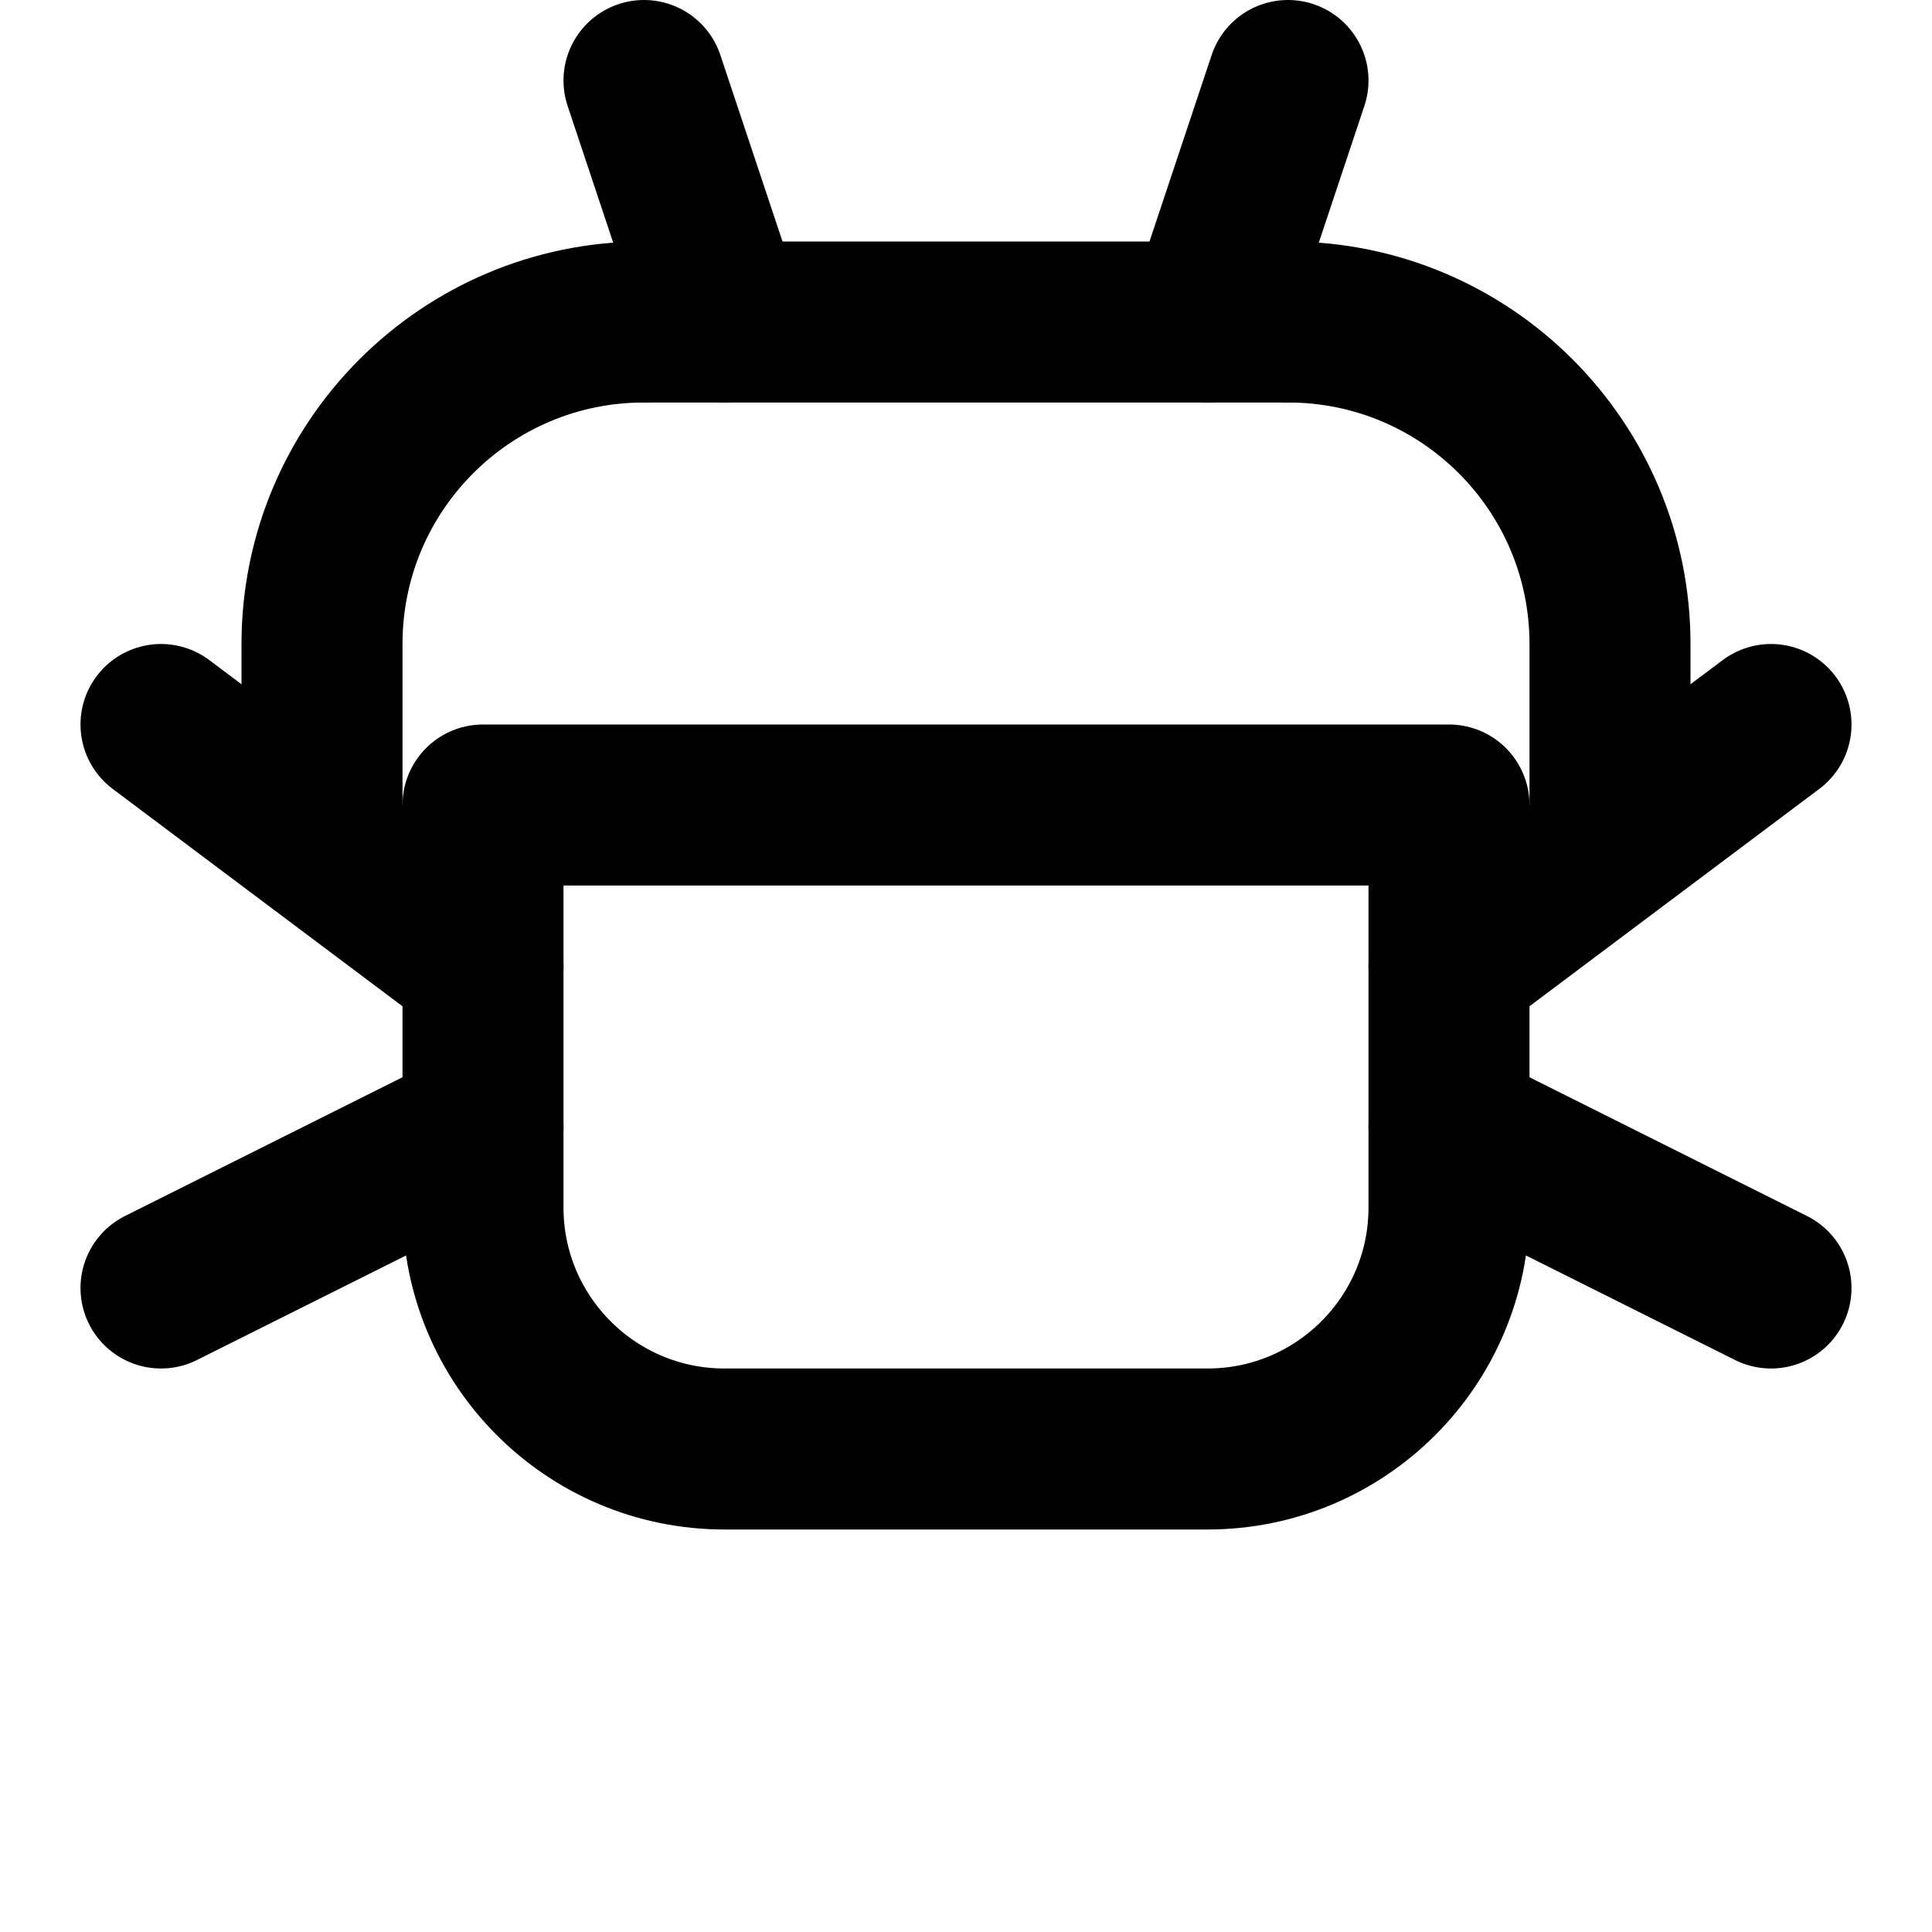
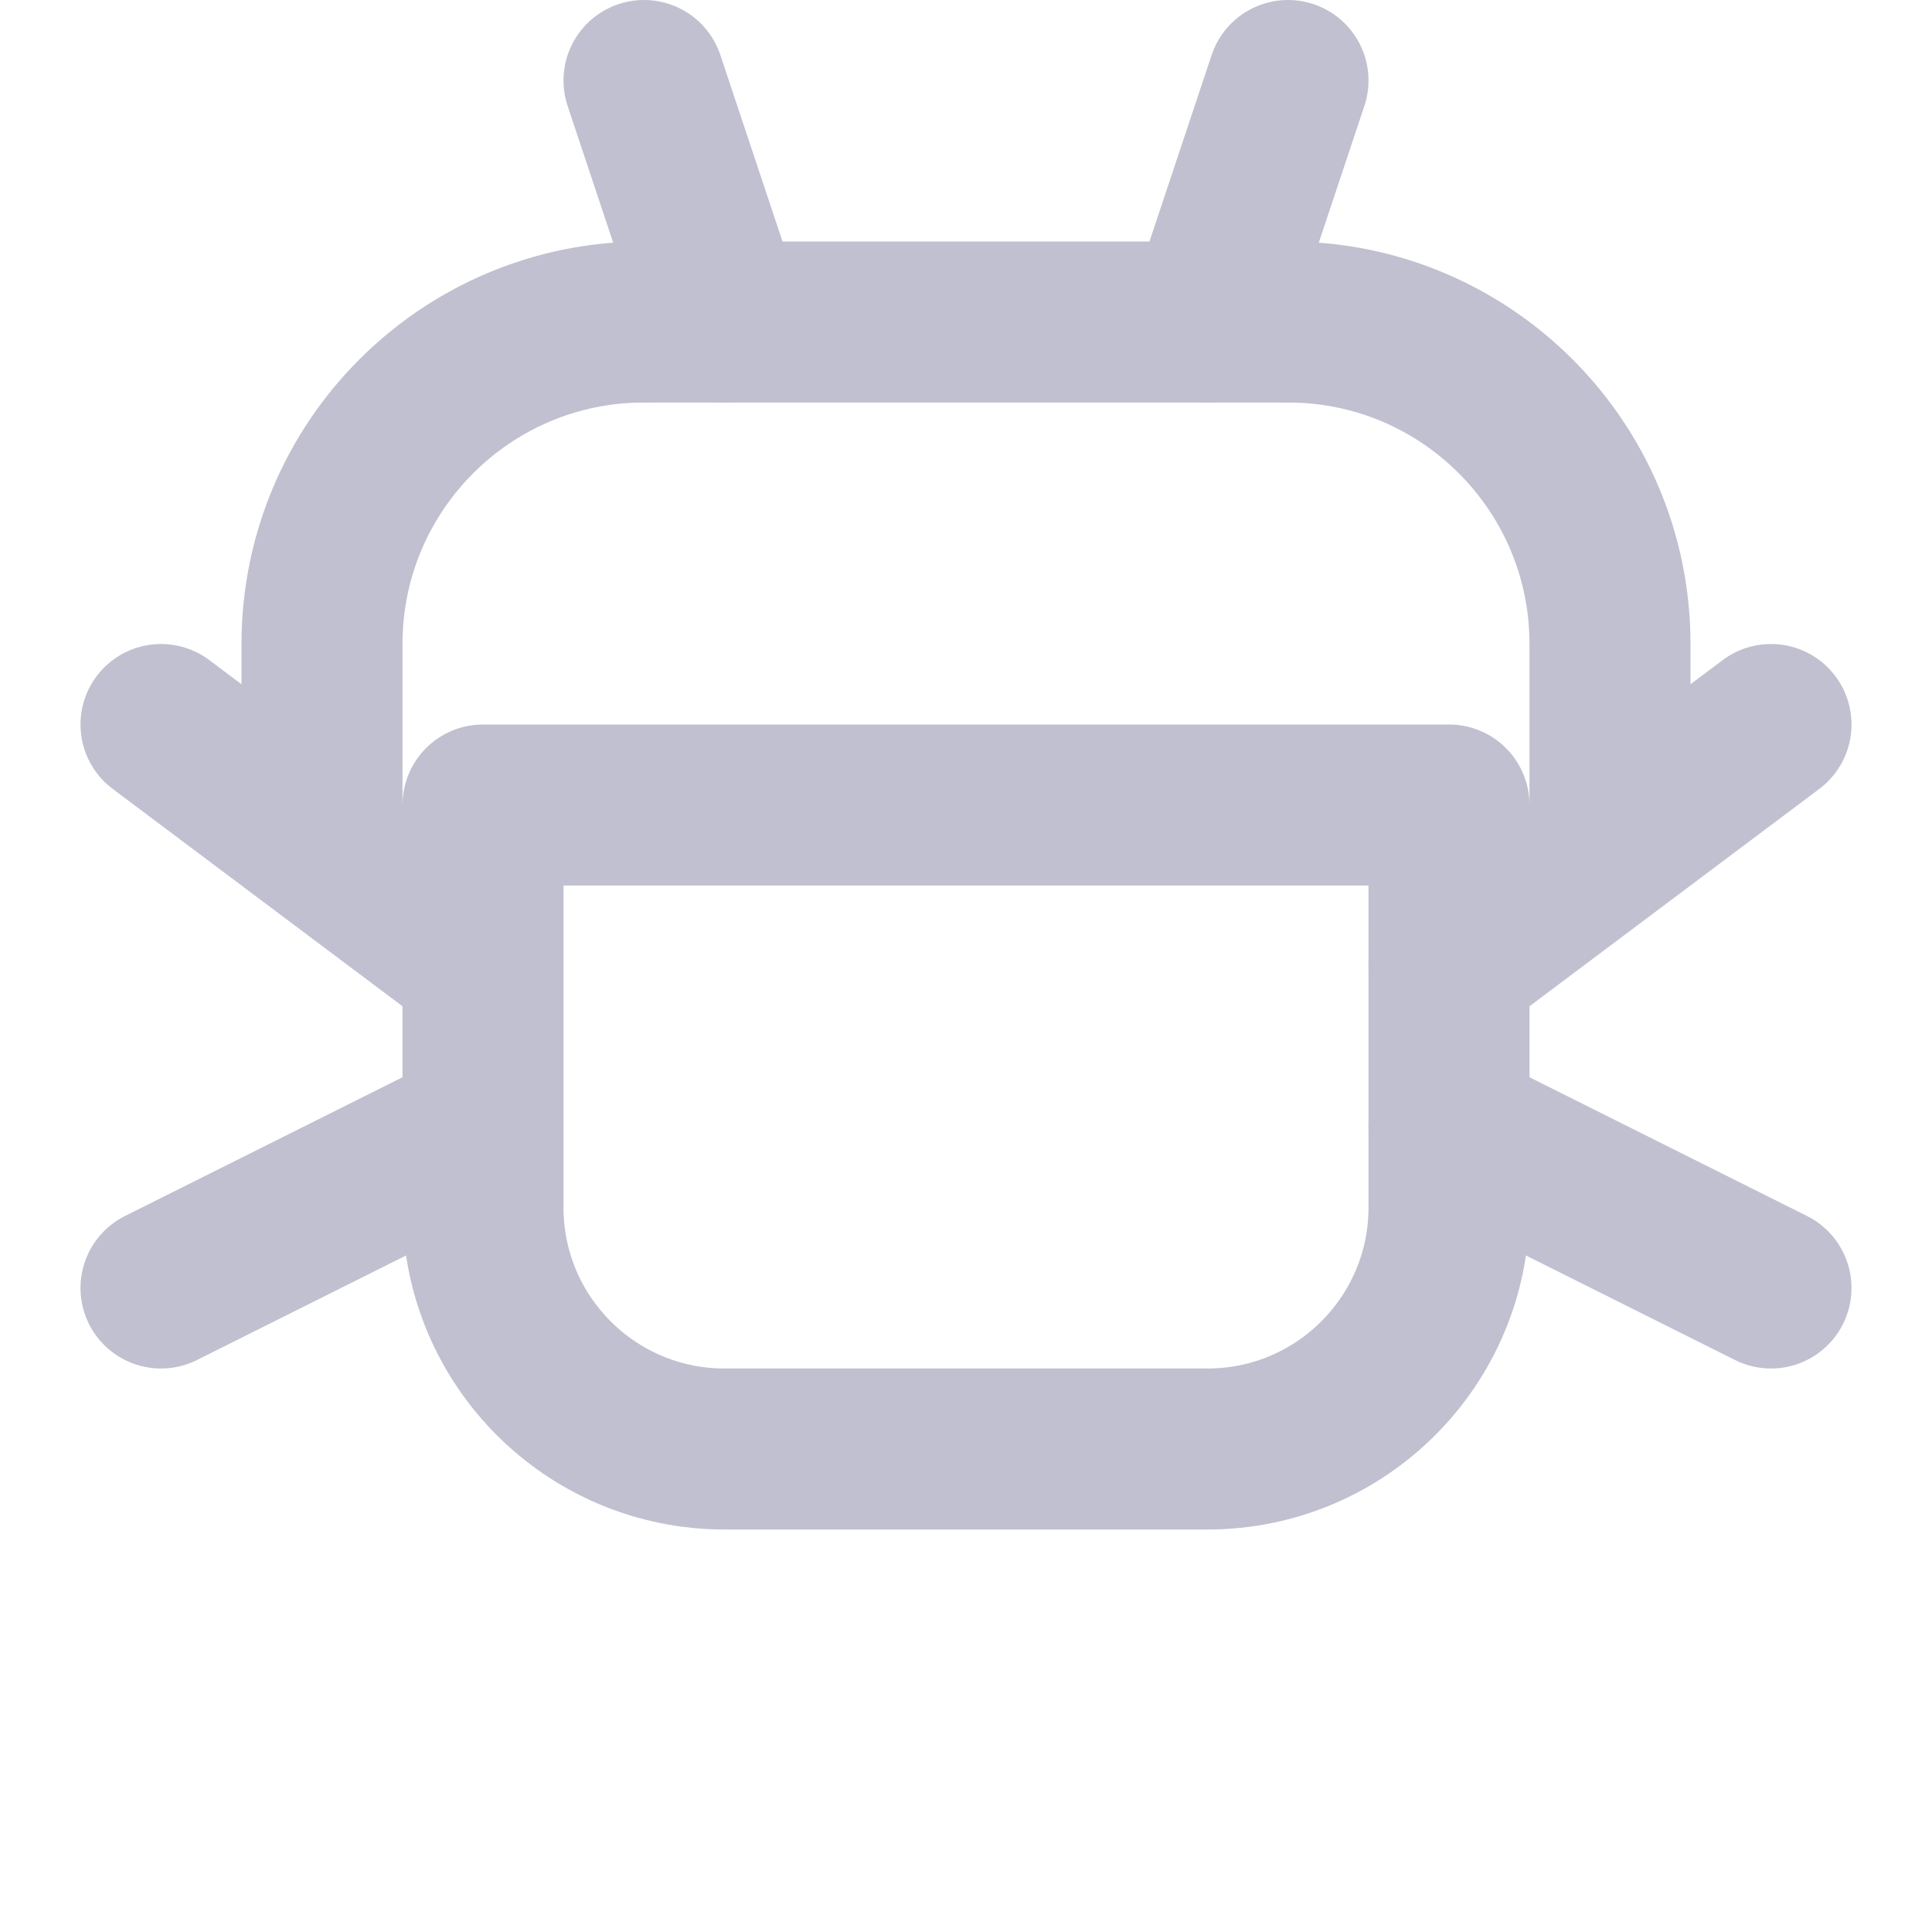
- <svg xmlns="http://www.w3.org/2000/svg" viewBox="0 0 24 24" fill="none" stroke="currentColor" stroke-width="2" stroke-linecap="round" stroke-linejoin="round">
+ <svg xmlns="http://www.w3.org/2000/svg" viewBox="0 0 24 24" fill="none" stroke="#C0C0D0" stroke-width="2" stroke-linecap="round" stroke-linejoin="round">
  <path d="M8 4h8" />
  <path d="M8 4a4 4 0 0 0-4 4v2" />
  <path d="M16 4a4 4 0 0 1 4 4v2" />
  <path d="M6 10h12v5a3 3 0 0 1-3 3H9a3 3 0 0 1-3-3Z" />
  <path d="M6 12 2 9" />
  <path d="M6 14 2 16" />
  <path d="M18 12l4-3" />
  <path d="M18 14l4 2" />
  <path d="M9 4 8 1" />
  <path d="M15 4l1-3" />
</svg>
